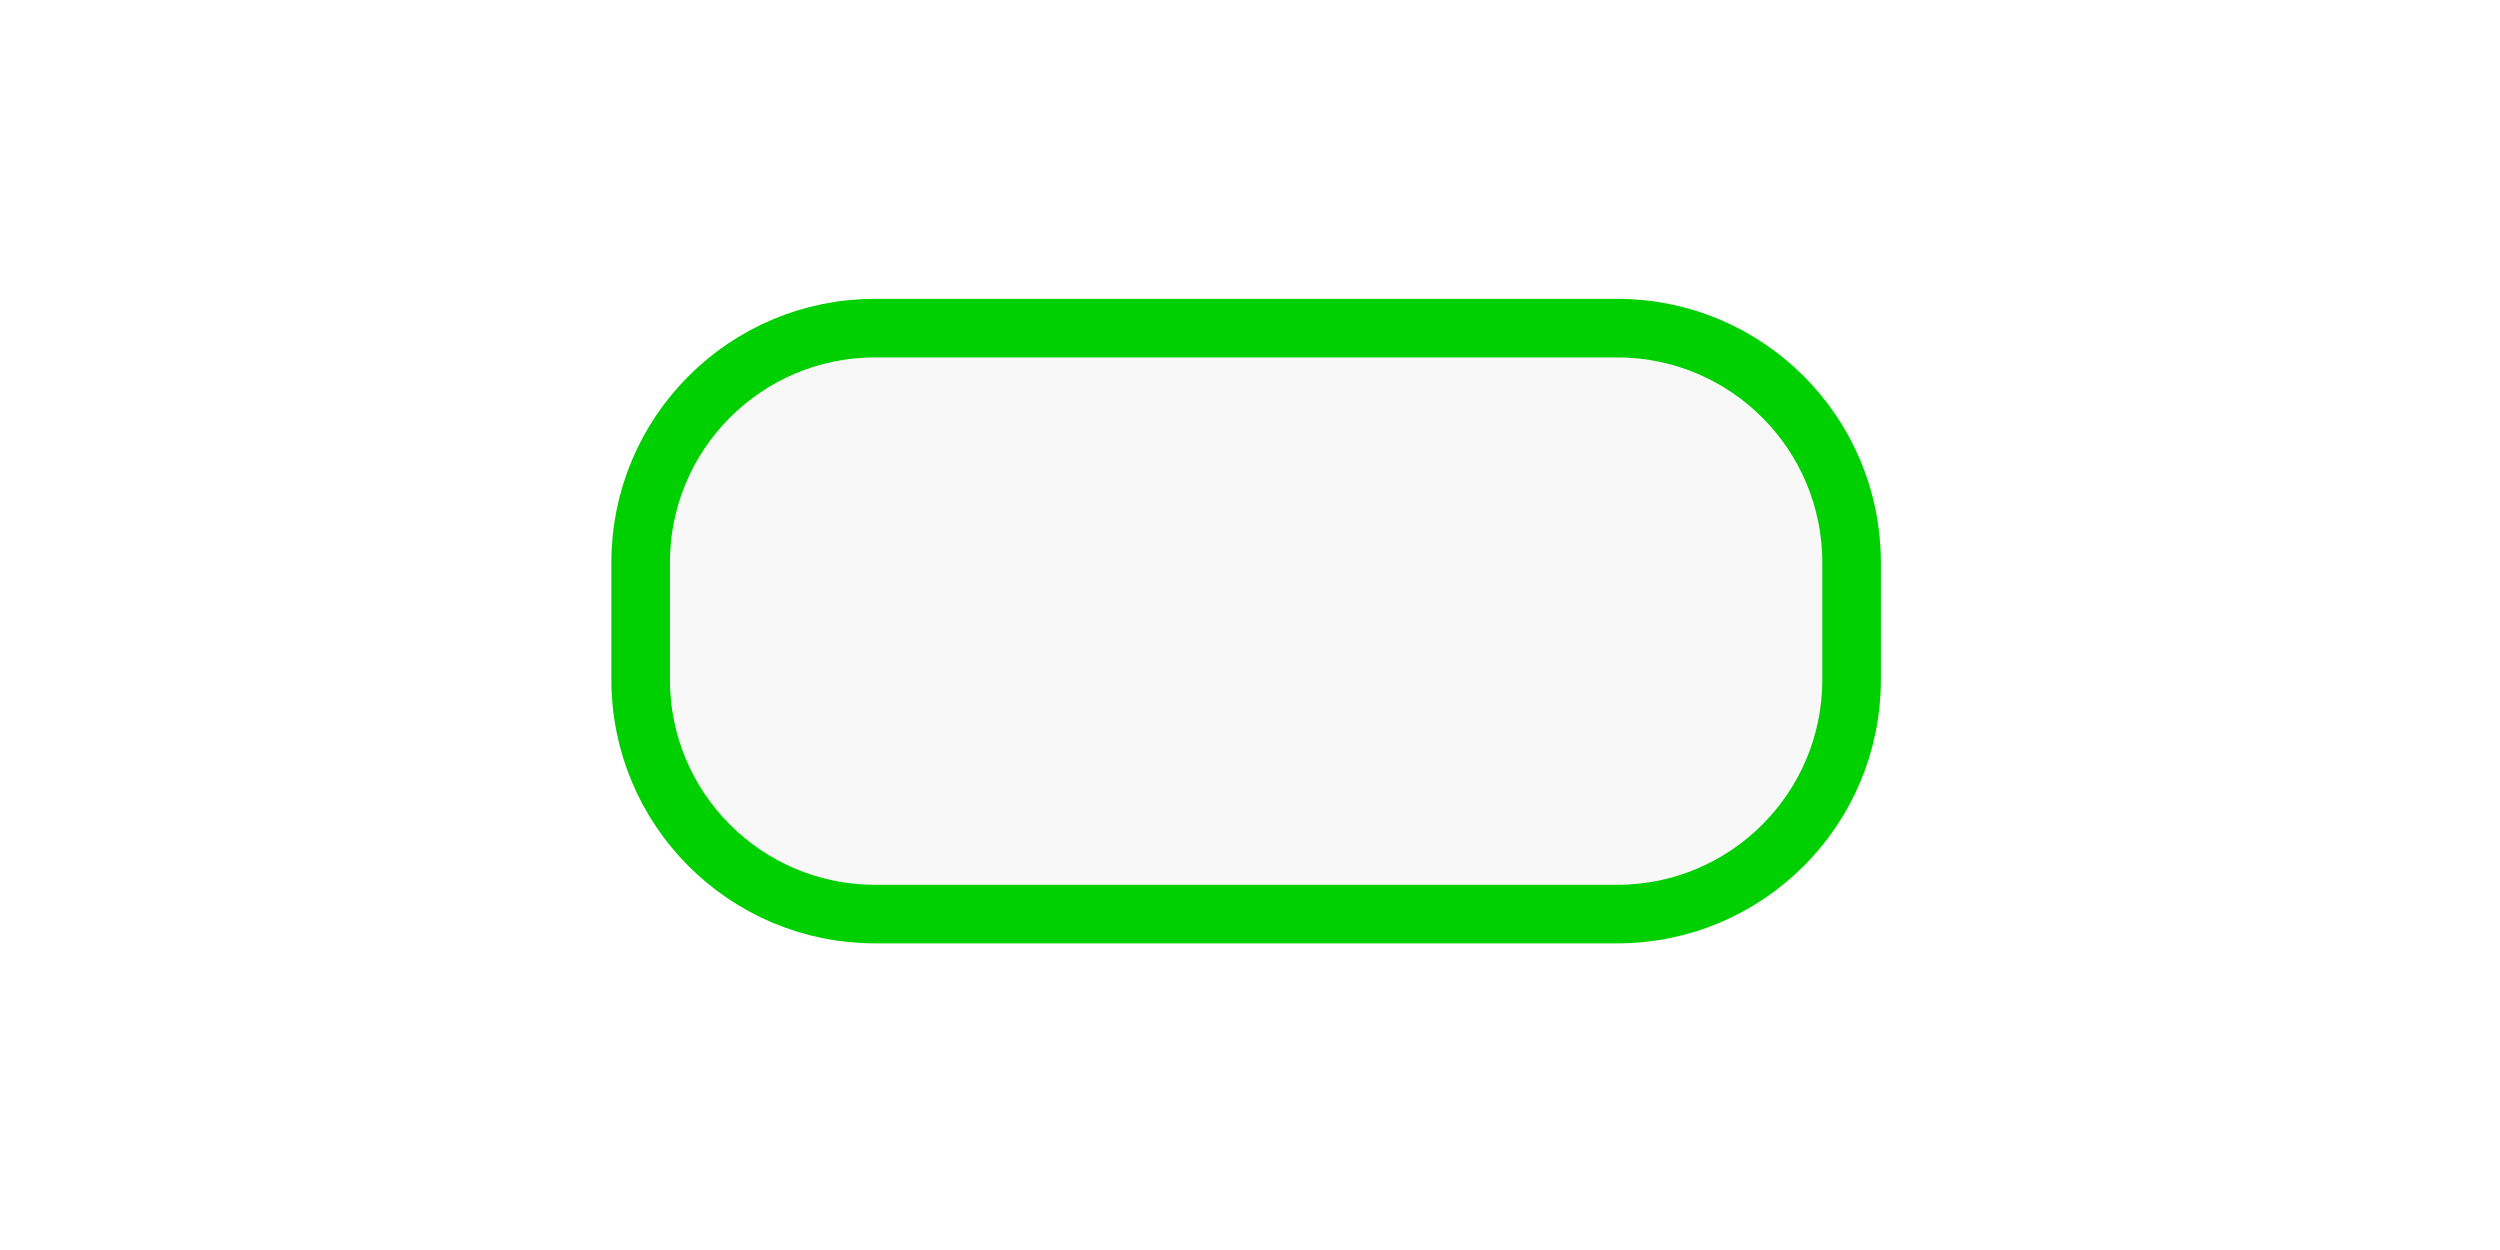
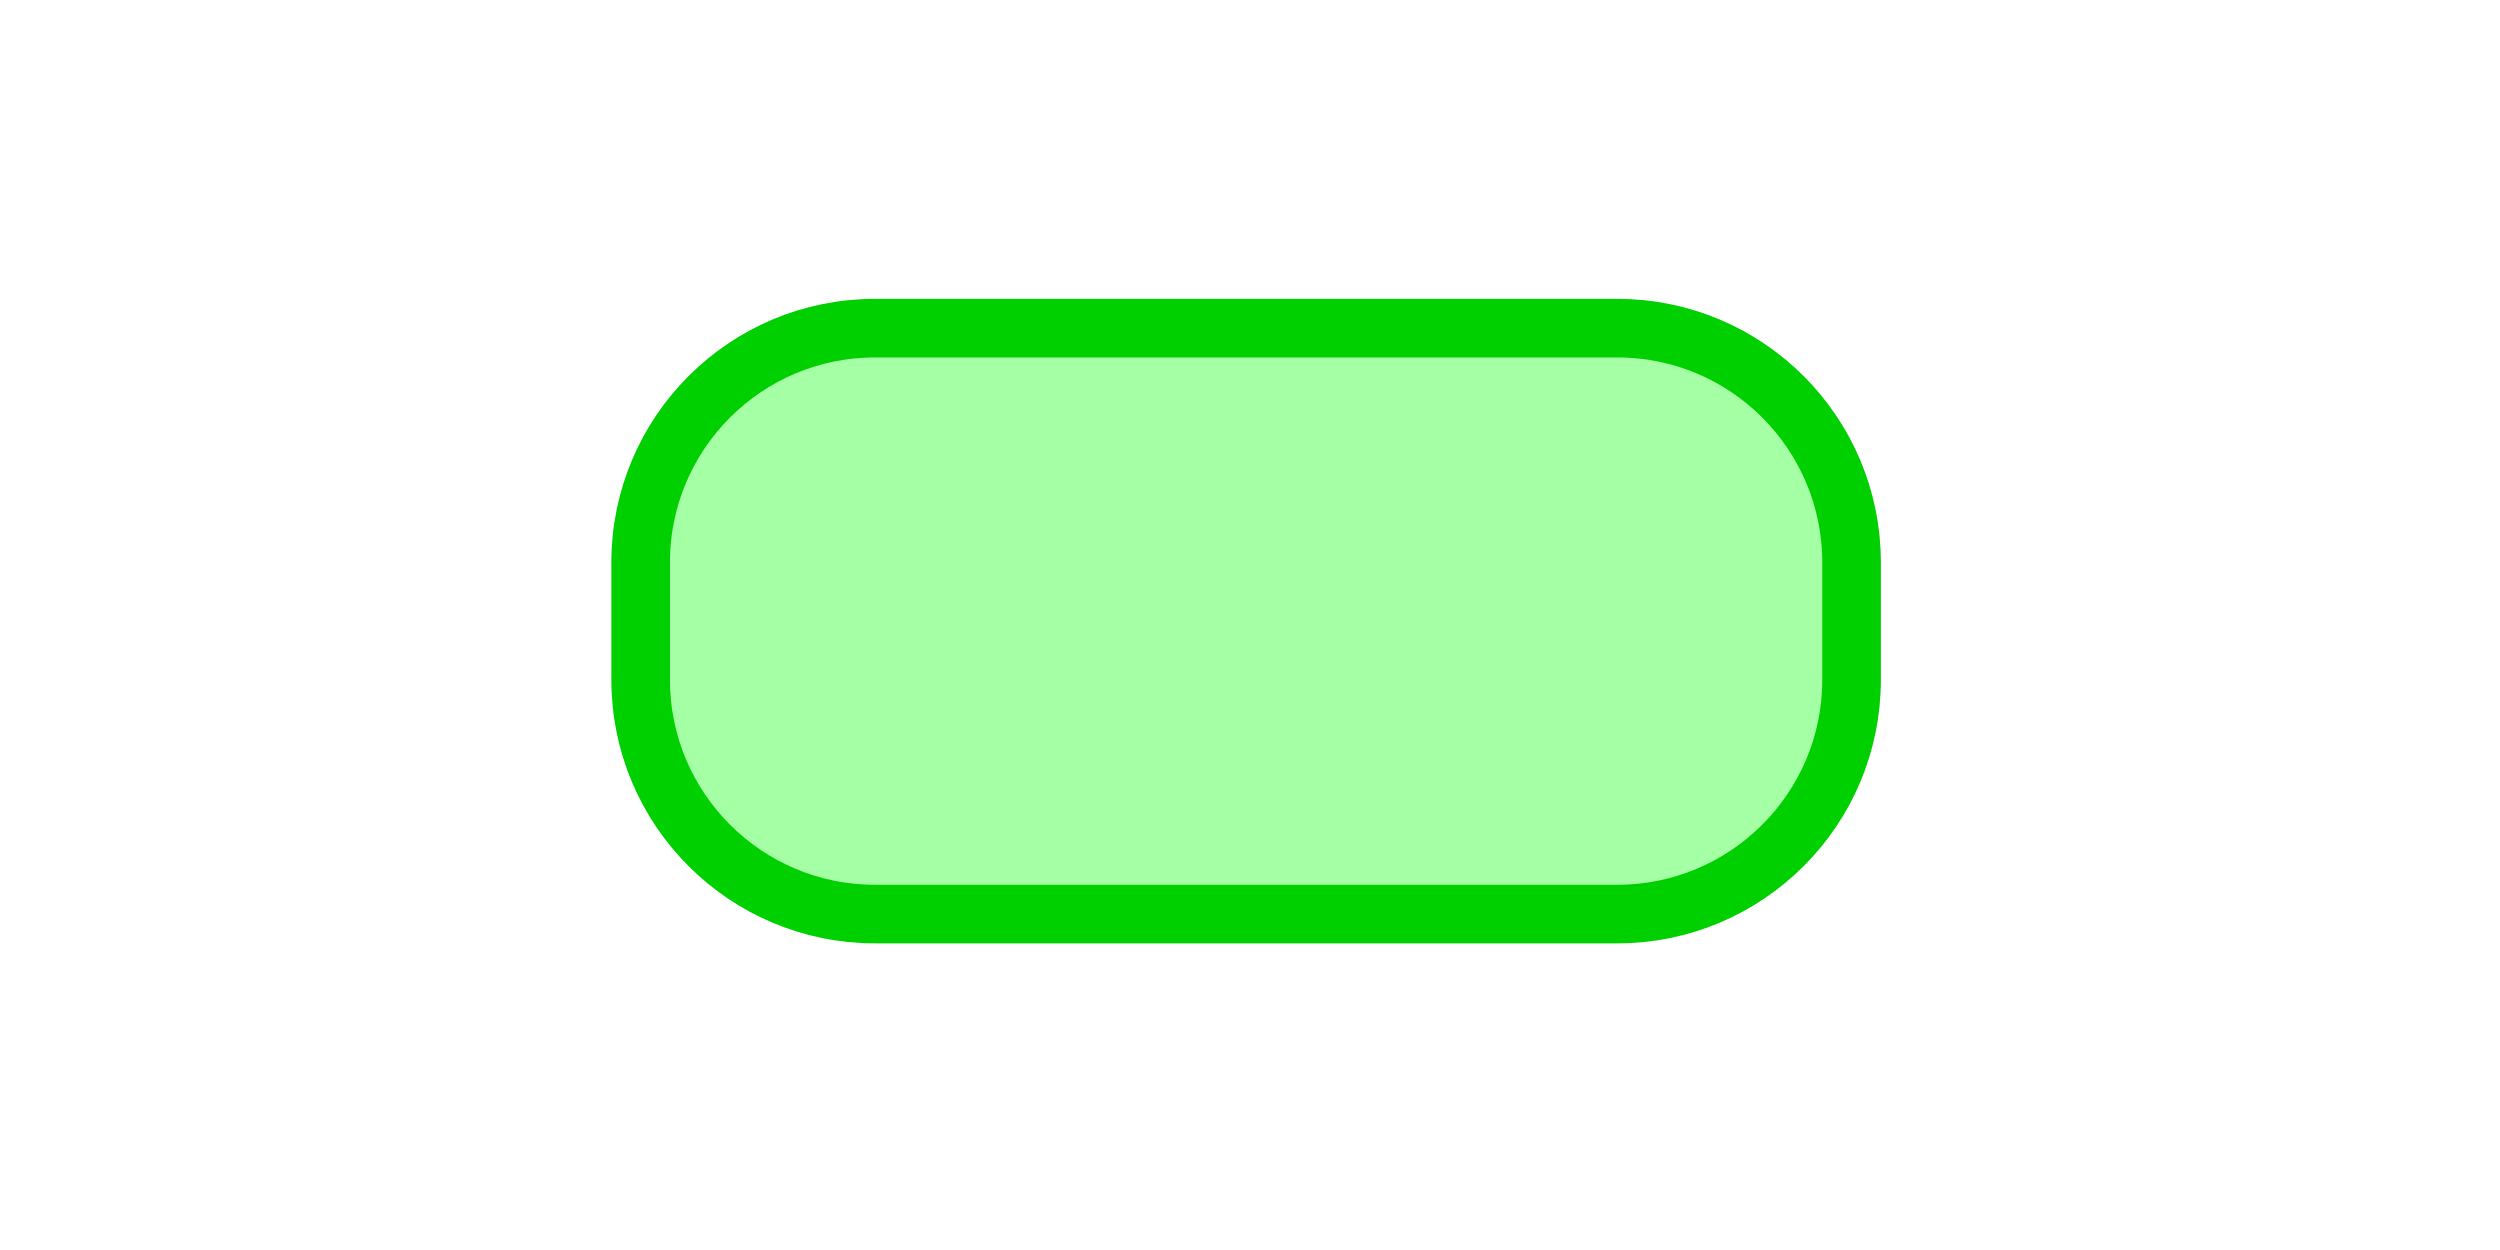
<svg xmlns="http://www.w3.org/2000/svg" width="128" height="64" id="svg1901" version="1.0">
  <defs id="defs1903">
    <linearGradient id="linearGradient2388">
      <stop style="stop-color:#b4e7e7;stop-opacity:1;" offset="0" id="stop2390" />
      <stop style="stop-color:#165069;stop-opacity:1;" offset="1" id="stop2392" />
    </linearGradient>
  </defs>
  <g id="layer1" style="opacity:1" transform="translate(-256,-508.3622)">
-     <rect style="fill:#f2f2f2;fill-opacity:0.502;stroke:#00d000;stroke-width:3;stroke-miterlimit:4;stroke-dasharray:none;stroke-opacity:1" id="rect2382" width="62" height="30" x="288.801" y="525.163" rx="12" ry="12" />
+     <rect style="fill:#80ff80;fill-opacity:0.70;stroke:#00d000;stroke-width:3;stroke-miterlimit:4;stroke-dasharray:none;stroke-opacity:1" id="rect2382" width="62" height="30" x="288.801" y="525.163" rx="12" ry="12" />
  </g>
</svg>
